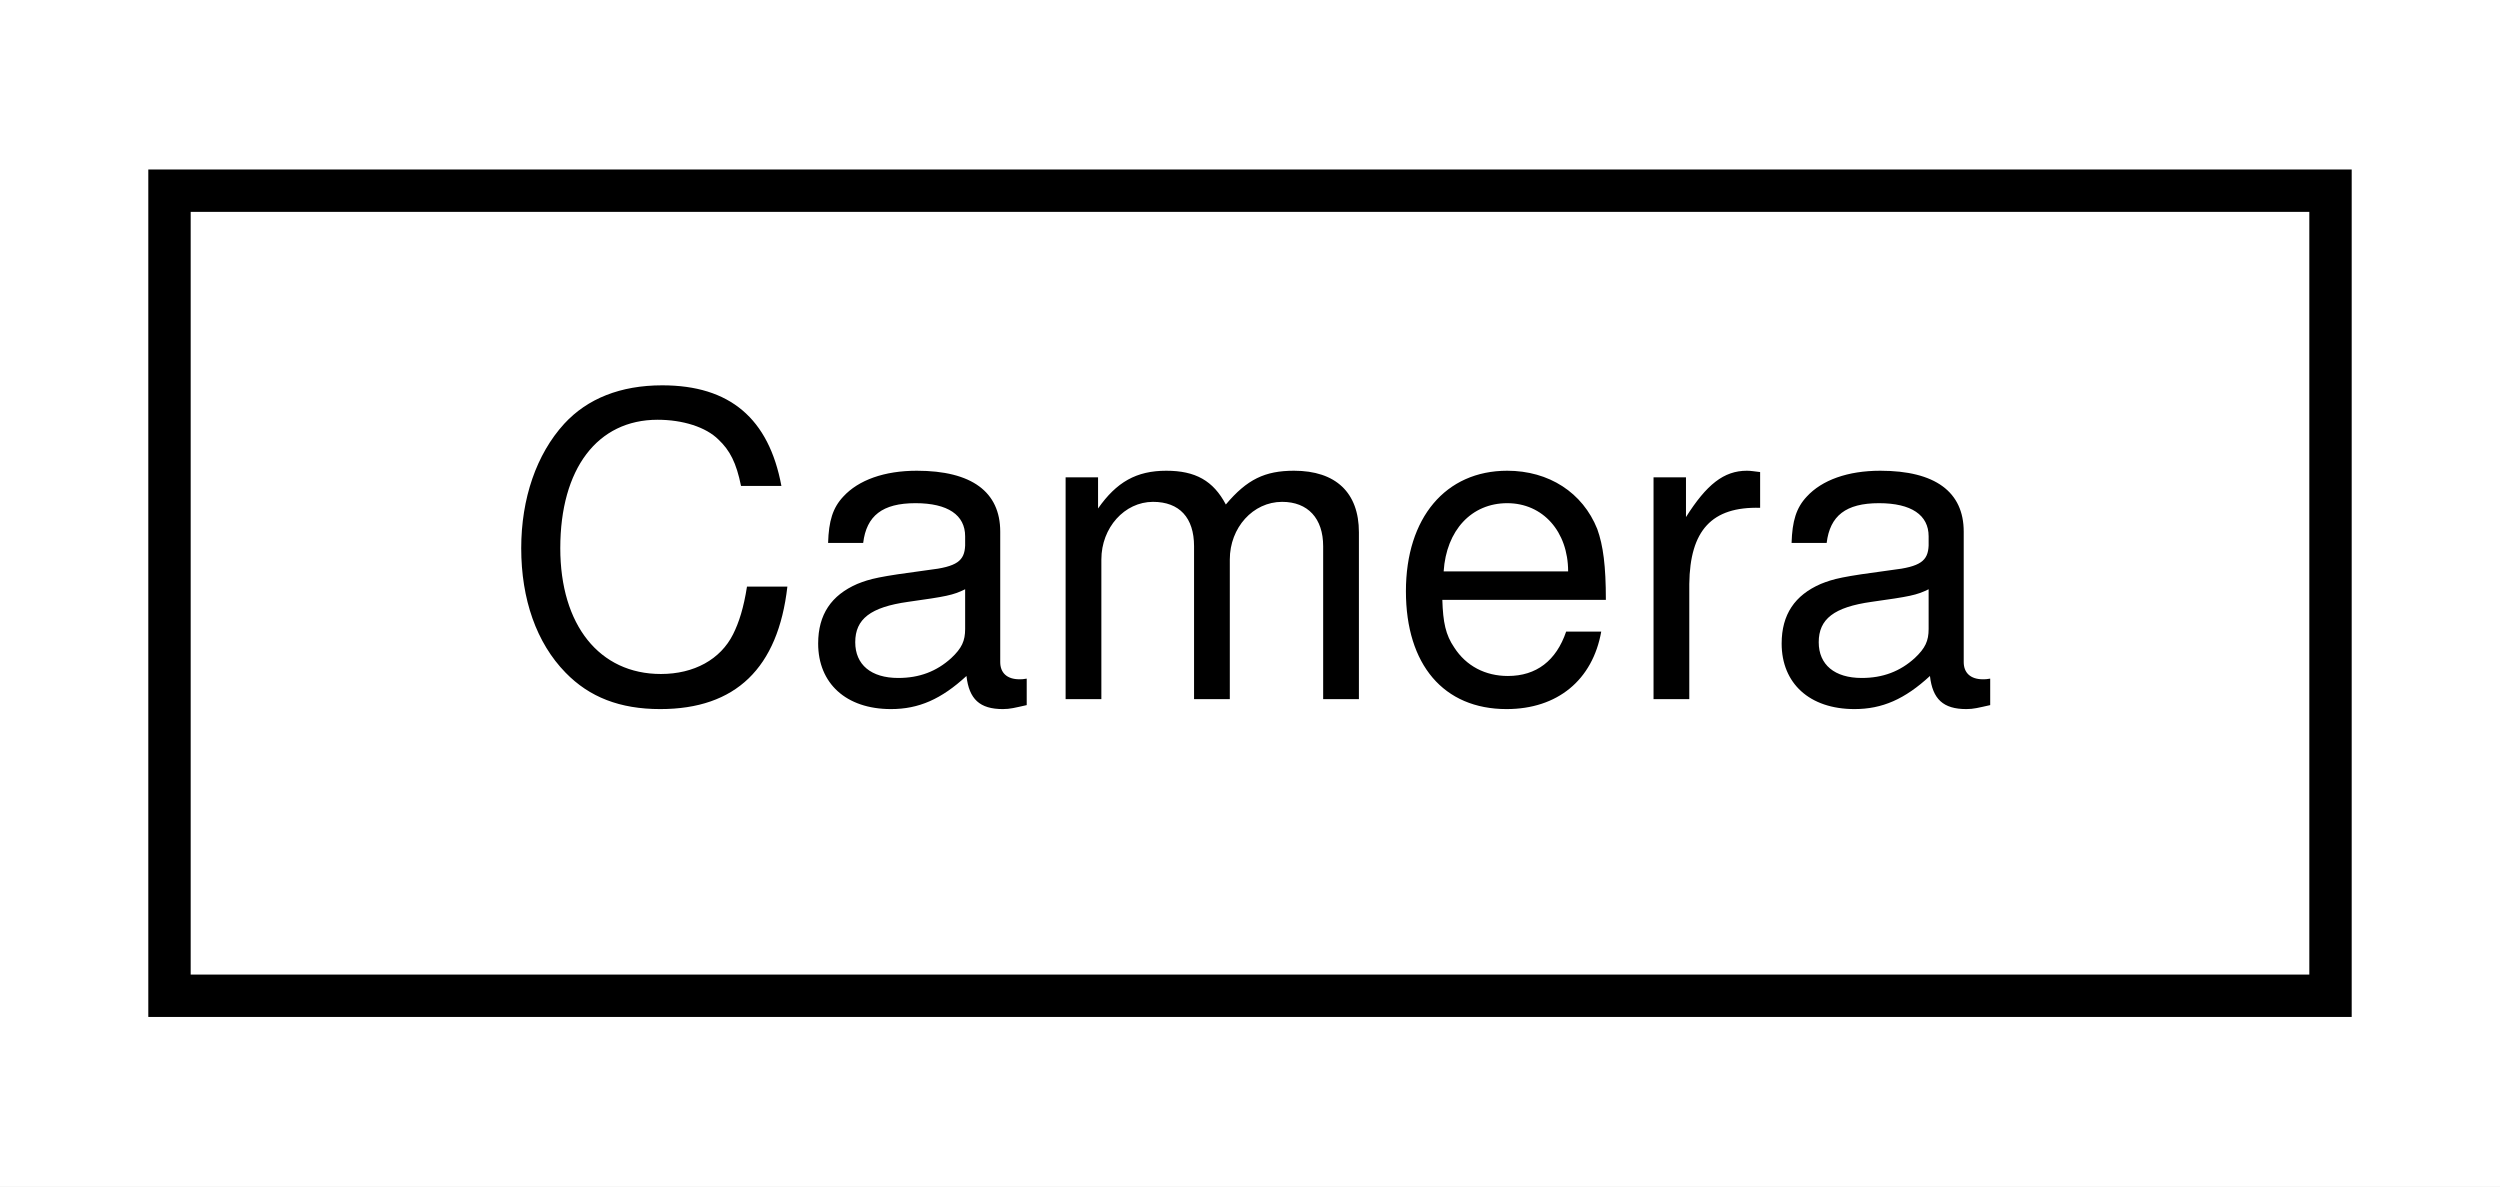
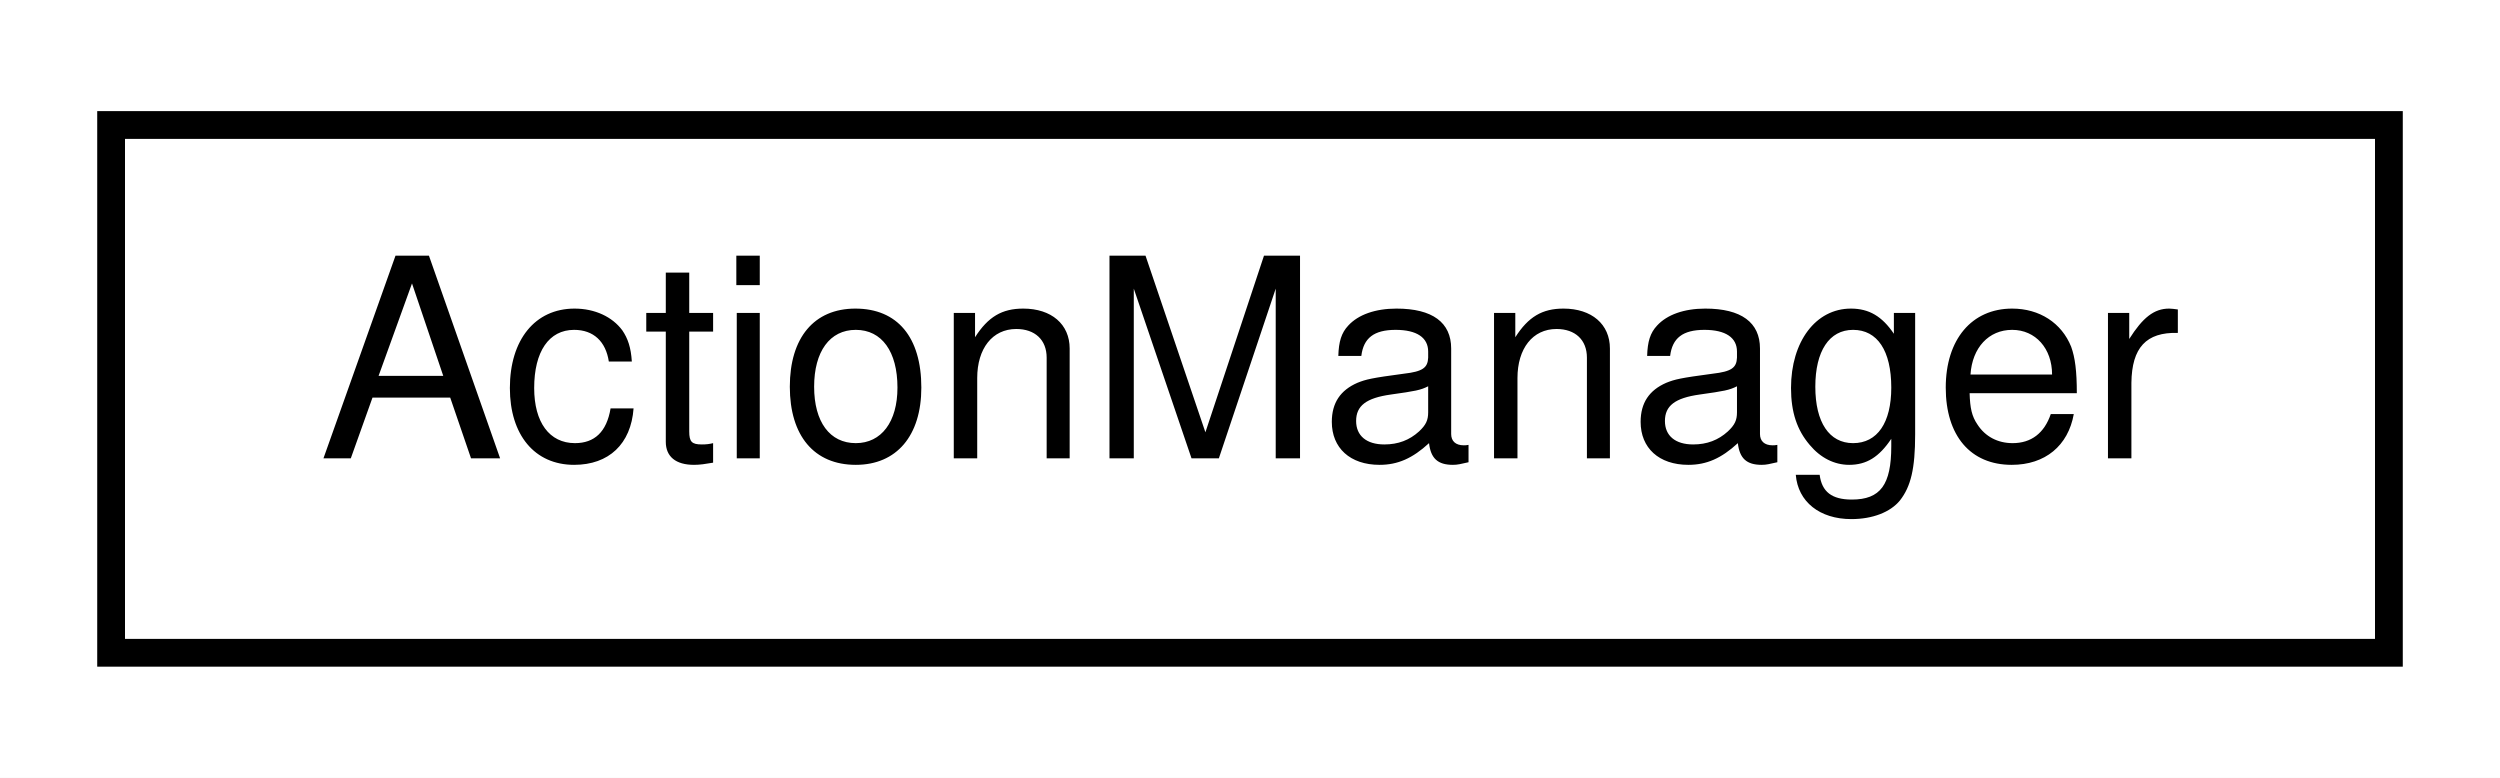
- <svg xmlns="http://www.w3.org/2000/svg" xmlns:xlink="http://www.w3.org/1999/xlink" width="59pt" height="28pt" viewBox="0.00 0.00 59.00 28.00">
+ <svg xmlns="http://www.w3.org/2000/svg" xmlns:xlink="http://www.w3.org/1999/xlink" width="90pt" height="28pt" viewBox="0.00 0.00 90.00 28.00">
  <g id="graph0" class="graph" transform="scale(1 1) rotate(0) translate(4 24)">
-     <polygon fill="white" stroke="none" points="-4,4 -4,-24 55,-24 55,4 -4,4" />
+     <polygon fill="white" stroke="none" points="-4,4 -4,-24 86,-24 86,4 -4,4" />
    <g id="node1" class="node">
      <g id="a_node1">
-         <a xlink:href="classCamera.html" target="_top" xlink:title="Classe que modela a câmera. ">
-           <polygon fill="white" stroke="black" points="-3.55271e-15,-0.5 -3.55271e-15,-19.5 51,-19.5 51,-0.5 -3.55271e-15,-0.5" />
-           <text text-anchor="middle" x="25.5" y="-7.5" font-family="Helvetica,sans-Serif" font-size="10.00">Camera</text>
+         <a xlink:href="classActionManager.html" target="_top" xlink:title="ActionManager">
+           <polygon fill="white" stroke="black" points="0,-0.5 0,-19.5 82,-19.5 82,-0.5 0,-0.5" />
+           <text text-anchor="middle" x="41" y="-7.5" font-family="Helvetica,sans-Serif" font-size="10.00">ActionManager</text>
        </a>
      </g>
    </g>
  </g>
</svg>
